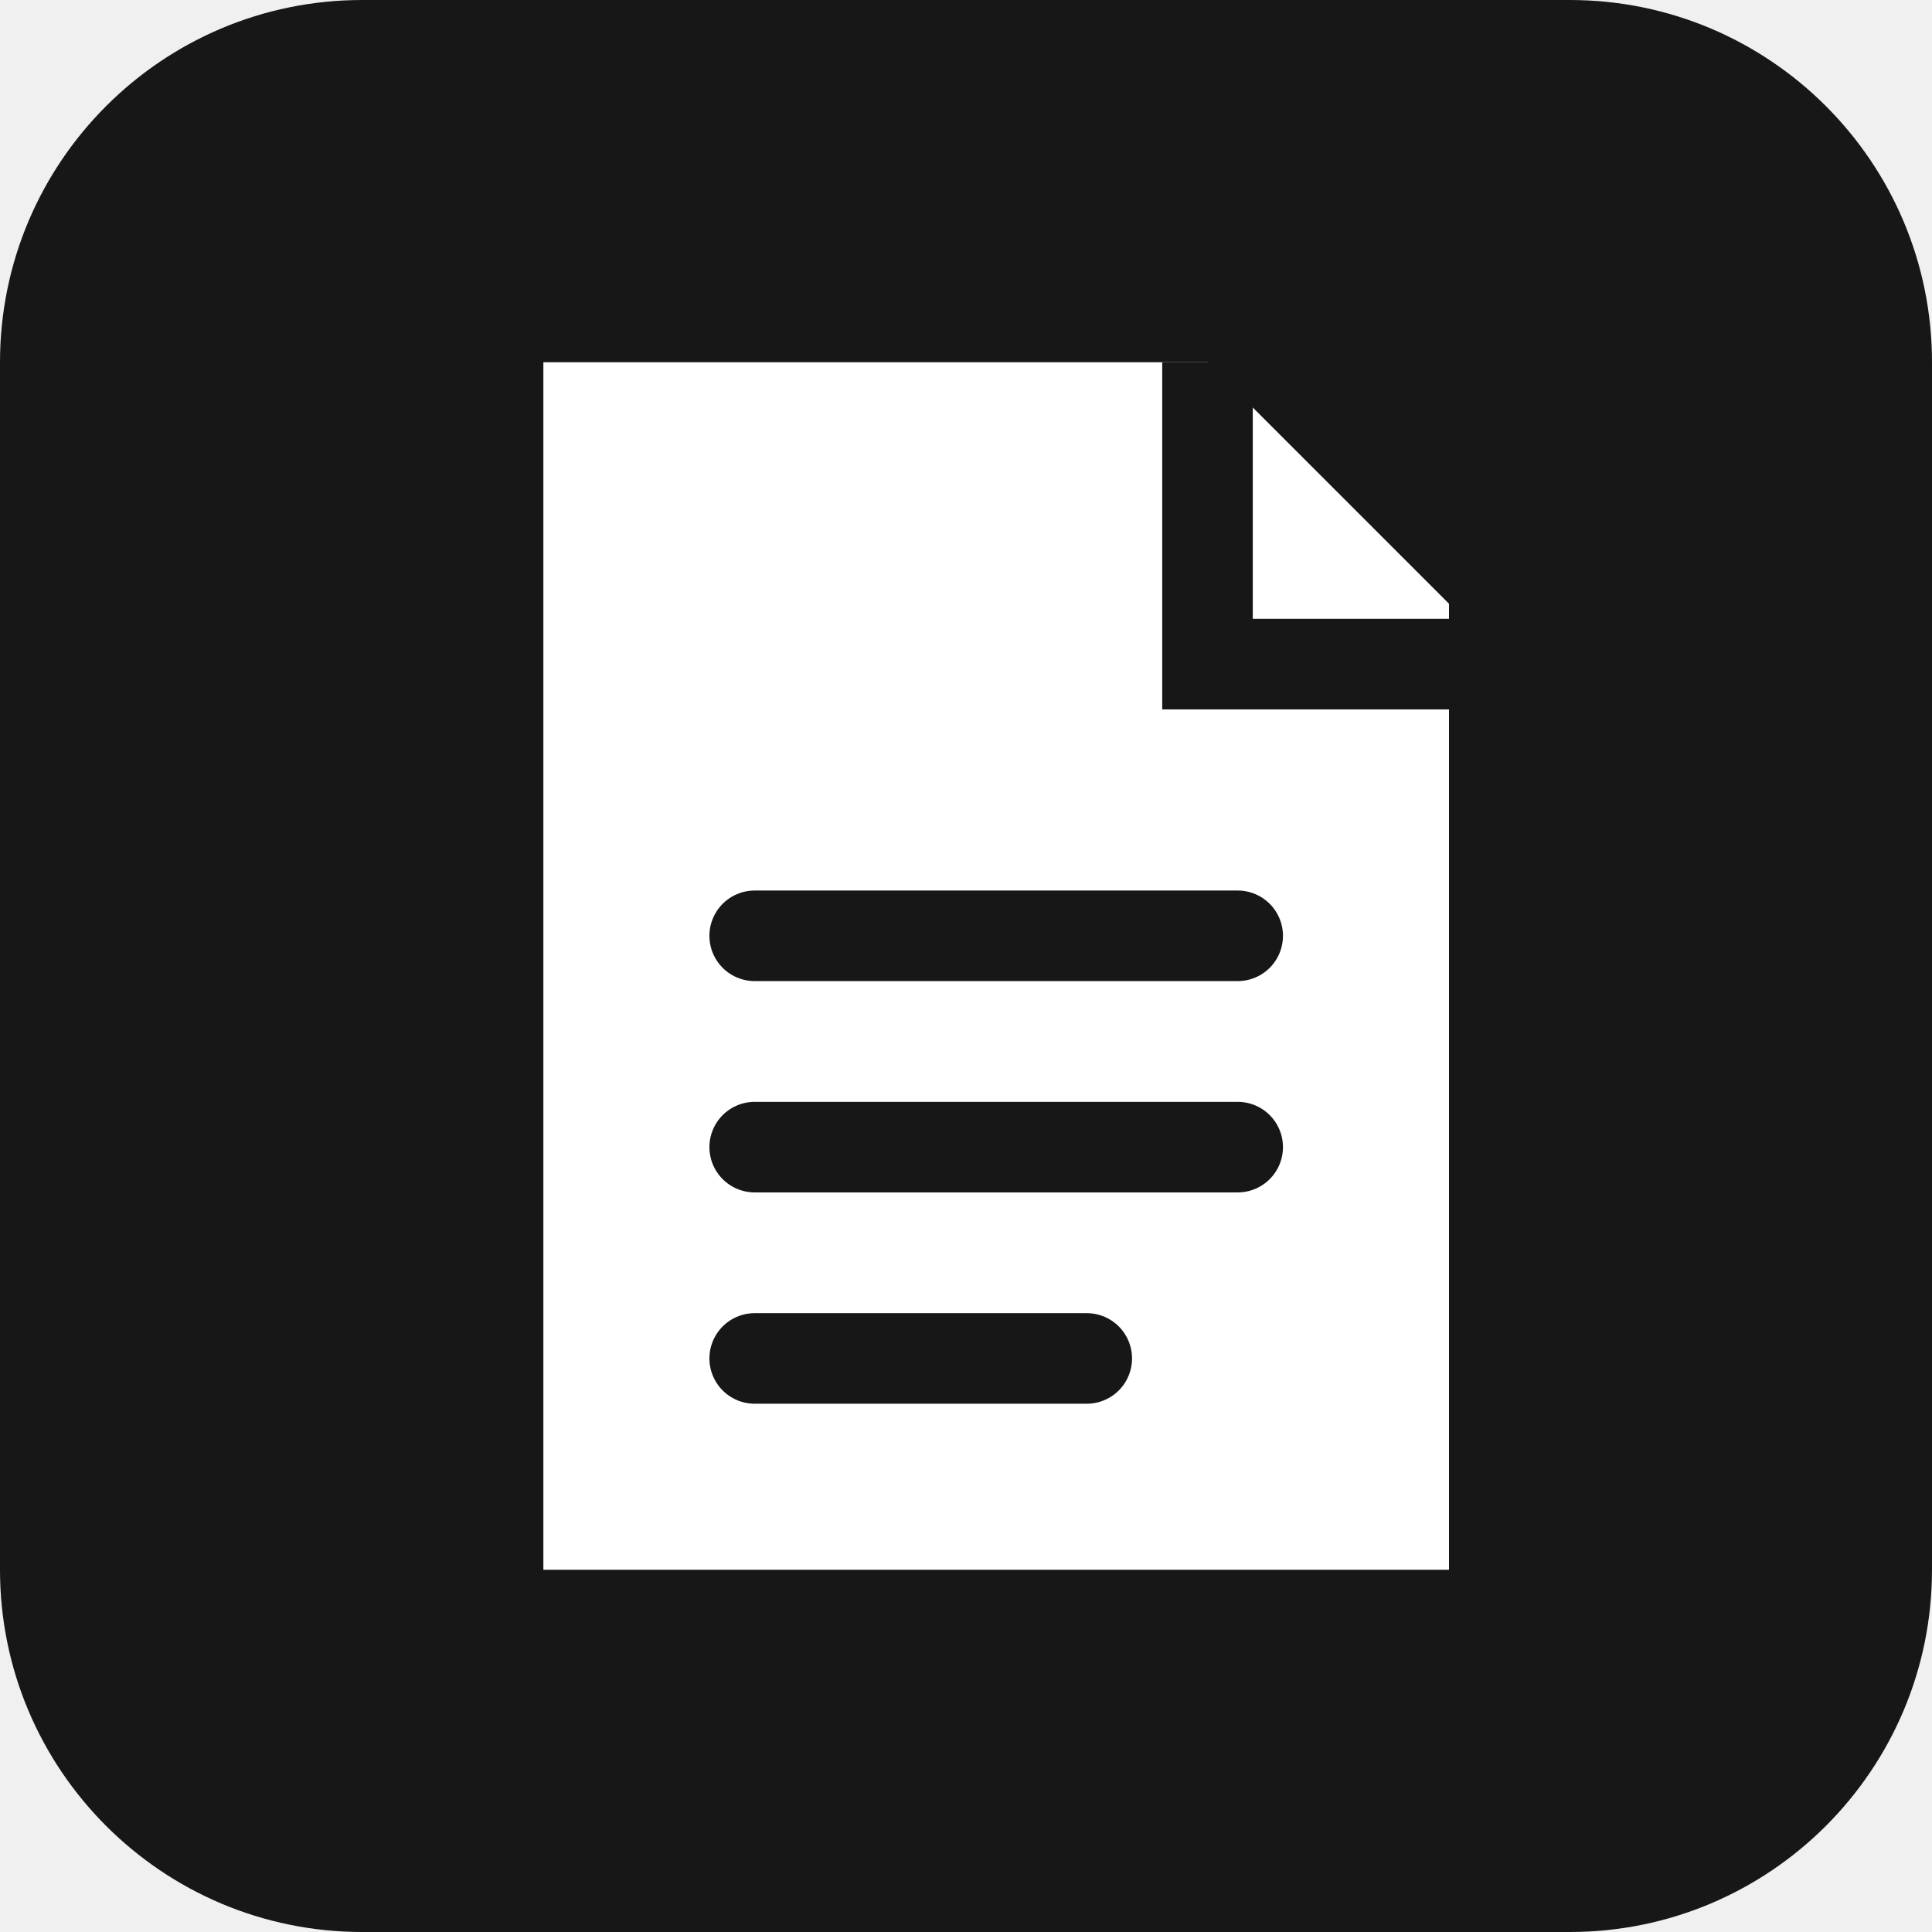
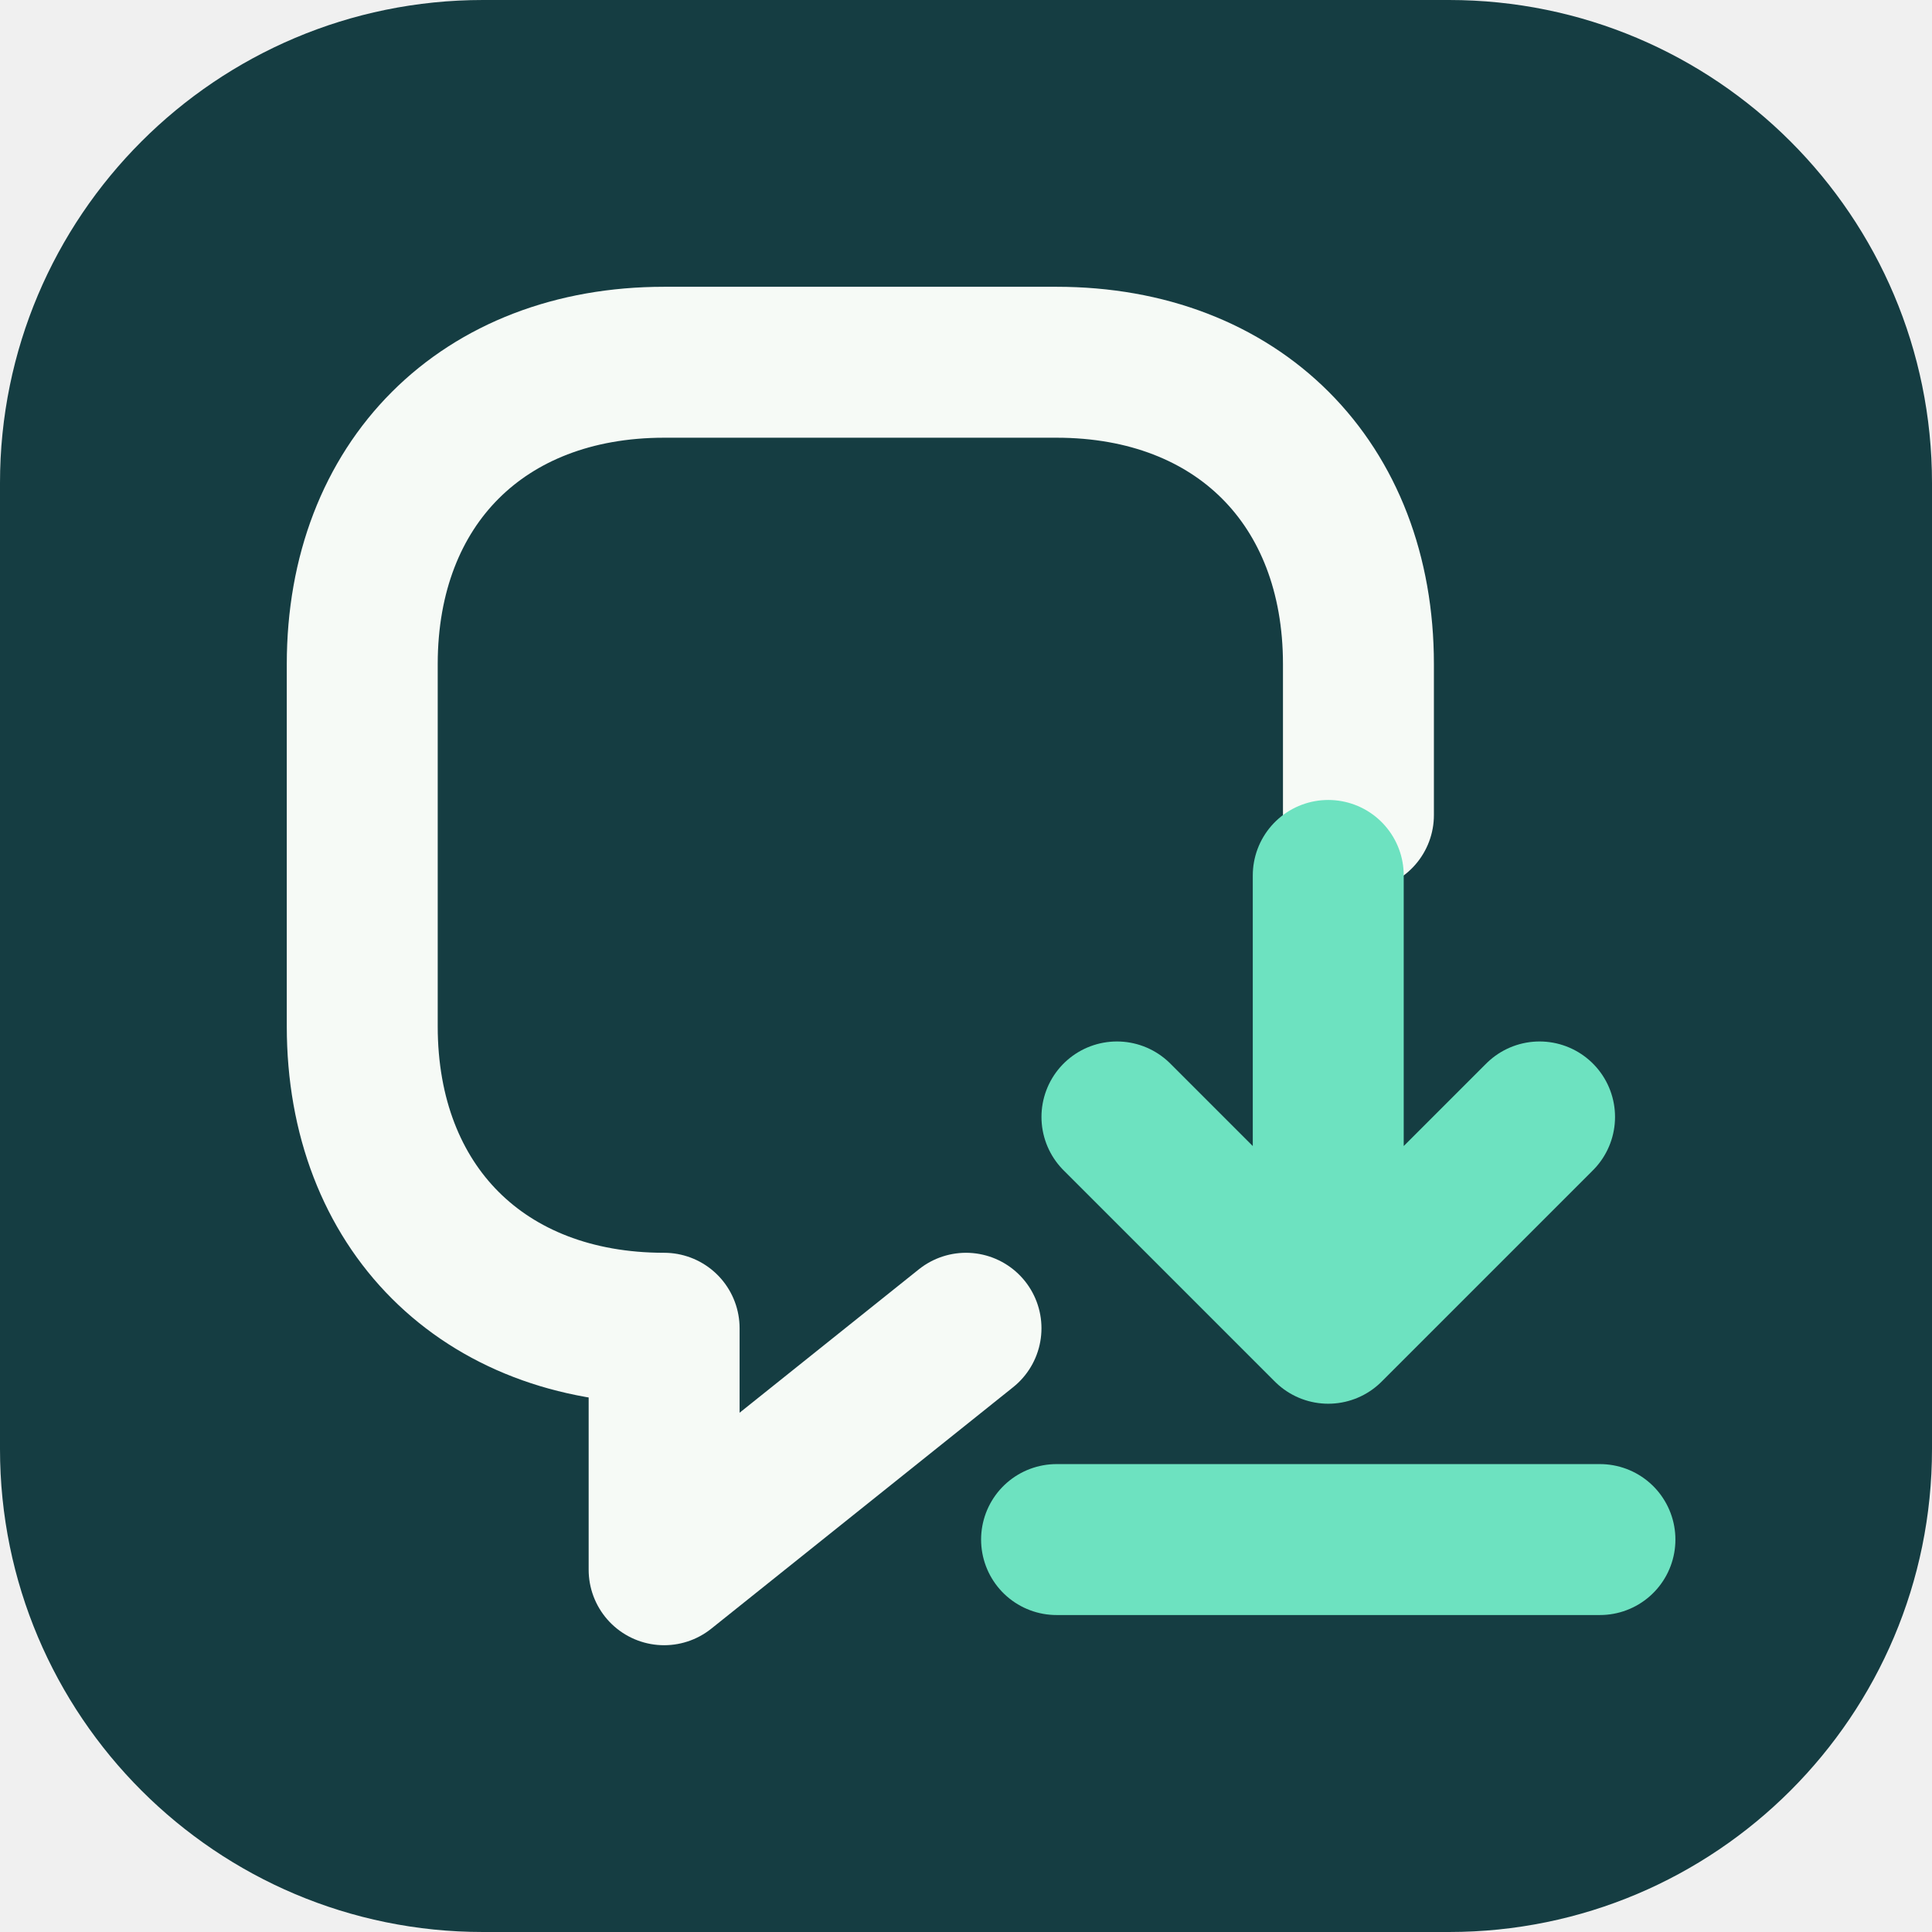
<svg xmlns="http://www.w3.org/2000/svg" viewBox="0 0 64 64">
-   <rect width="64" height="64" rx="12" fill="#171717" />
-   <path d="M18 12h22l8 8v32H18z" fill="#fff" />
-   <path d="M40 12v10h10" fill="none" stroke="#171717" stroke-width="3" />
-   <path d="M25 31h16M25 38h16M25 45h11" stroke="#171717" stroke-width="3" stroke-linecap="round" />
+   <rect width="64" height="64" rx="16" fill="#153d42" />
+   <path d="M45 27V22c0-6-4-10-10-10H22c-6 0-10 4-10 10v12c0 6 4 10 10 10v8l10-8" fill="none" stroke="#f6faf6" stroke-width="5" stroke-linecap="round" stroke-linejoin="round" />
+   <path d="M44 29v15m-7-7 7 7 7-7M35 51h18" fill="none" stroke="#6de2c0" stroke-width="5" stroke-linecap="round" stroke-linejoin="round" />
</svg>
